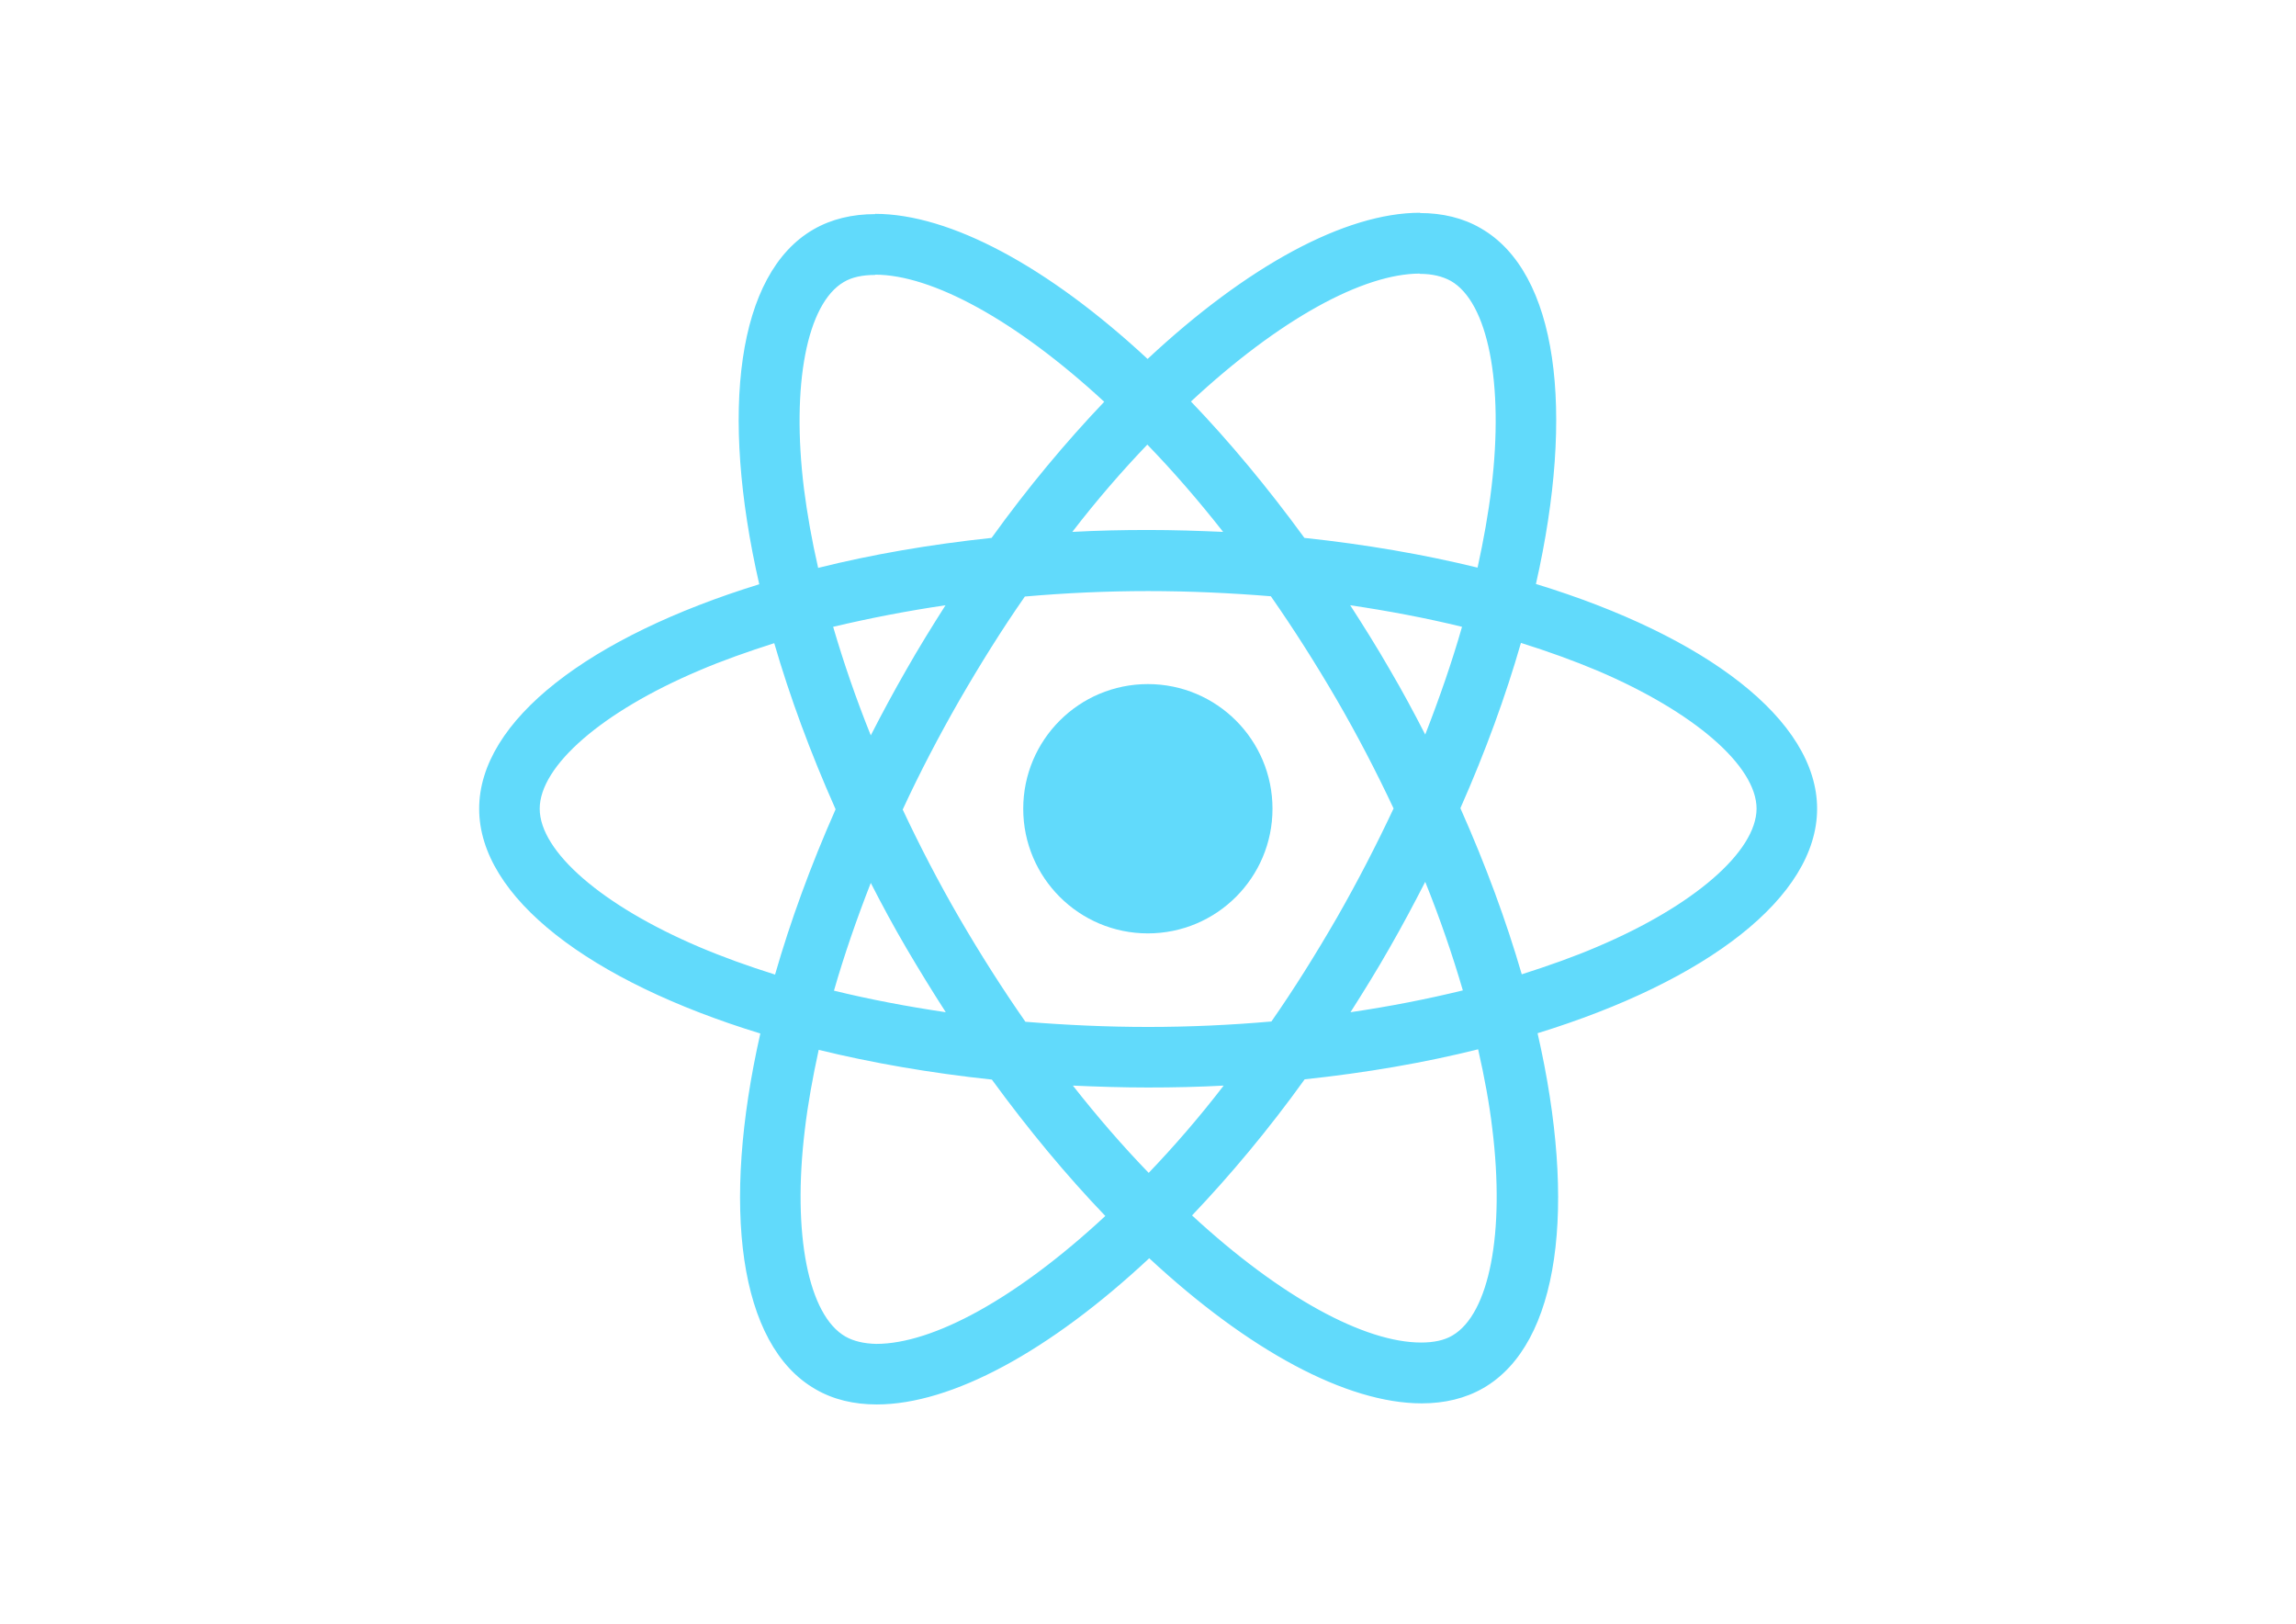
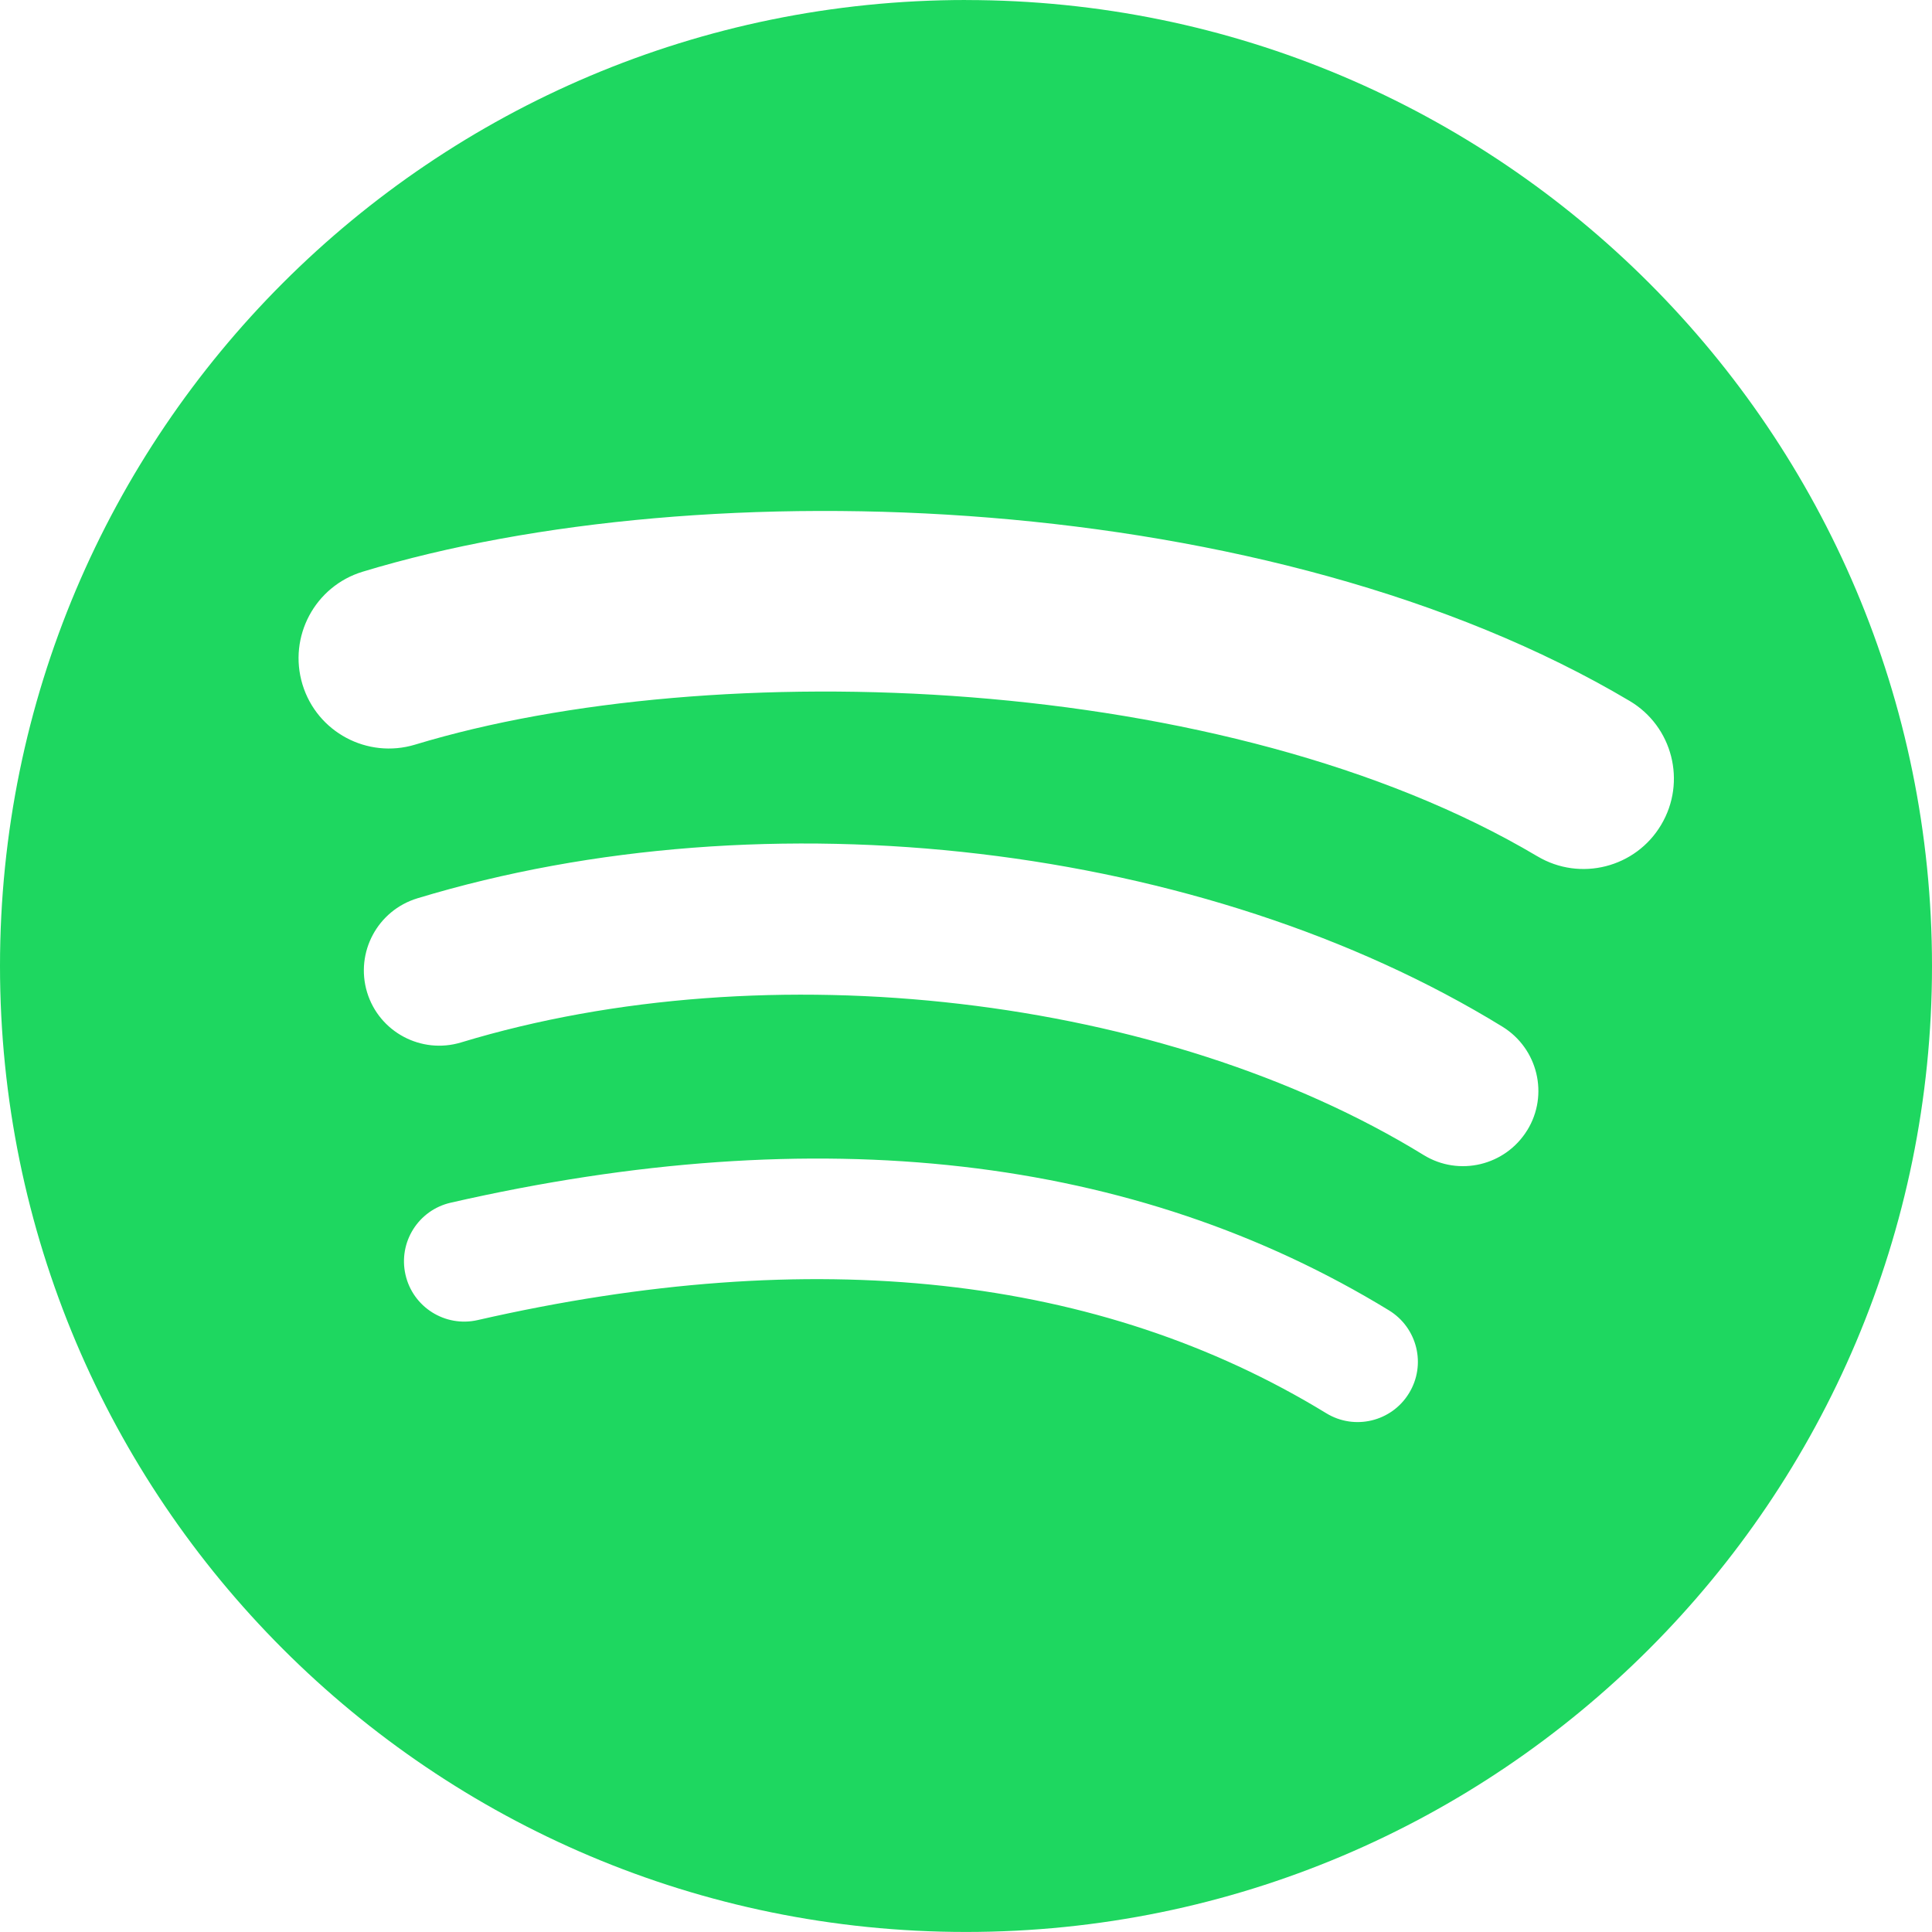
- <svg xmlns="http://www.w3.org/2000/svg" viewBox="0 0 841.9 595.3">
-   <g fill="#61DAFB">
-     <path d="M666.3 296.5c0-32.5-40.7-63.3-103.1-82.4 14.4-63.6 8-114.2-20.2-130.4-6.5-3.8-14.1-5.6-22.4-5.6v22.3c4.6 0 8.3.9 11.4 2.6 13.6 7.8 19.5 37.5 14.9 75.7-1.1 9.4-2.9 19.3-5.1 29.4-19.6-4.8-41-8.5-63.5-10.9-13.5-18.5-27.5-35.3-41.6-50 32.6-30.3 63.2-46.9 84-46.9V78c-27.5 0-63.5 19.6-99.9 53.6-36.4-33.8-72.4-53.2-99.9-53.2v22.3c20.7 0 51.4 16.5 84 46.6-14 14.7-28 31.4-41.3 49.9-22.6 2.4-44 6.1-63.6 11-2.3-10-4-19.7-5.2-29-4.7-38.2 1.1-67.9 14.6-75.8 3-1.8 6.9-2.6 11.5-2.6V78.5c-8.4 0-16 1.8-22.6 5.6-28.1 16.2-34.4 66.7-19.9 130.1-62.2 19.2-102.7 49.9-102.7 82.3 0 32.5 40.7 63.3 103.1 82.4-14.4 63.6-8 114.2 20.2 130.4 6.5 3.8 14.1 5.6 22.5 5.6 27.5 0 63.5-19.6 99.9-53.6 36.4 33.8 72.4 53.2 99.9 53.2 8.4 0 16-1.8 22.6-5.6 28.1-16.2 34.4-66.7 19.9-130.1 62-19.1 102.5-49.9 102.5-82.3zm-130.2-66.7c-3.7 12.9-8.3 26.2-13.5 39.5-4.1-8-8.4-16-13.1-24-4.6-8-9.5-15.8-14.4-23.4 14.2 2.1 27.9 4.7 41 7.9zm-45.8 106.5c-7.8 13.5-15.8 26.3-24.1 38.2-14.9 1.3-30 2-45.2 2-15.1 0-30.2-.7-45-1.9-8.3-11.9-16.4-24.6-24.2-38-7.6-13.1-14.5-26.4-20.8-39.8 6.2-13.4 13.2-26.8 20.7-39.9 7.8-13.5 15.8-26.3 24.1-38.2 14.9-1.3 30-2 45.2-2 15.1 0 30.2.7 45 1.9 8.3 11.9 16.4 24.6 24.2 38 7.6 13.1 14.5 26.4 20.8 39.8-6.3 13.4-13.2 26.8-20.7 39.9zm32.3-13c5.4 13.4 10 26.8 13.8 39.8-13.1 3.2-26.9 5.9-41.2 8 4.9-7.7 9.8-15.6 14.4-23.7 4.6-8 8.9-16.1 13-24.1zM421.2 430c-9.3-9.6-18.6-20.3-27.8-32 9 .4 18.2.7 27.5.7 9.4 0 18.7-.2 27.8-.7-9 11.7-18.3 22.4-27.5 32zm-74.4-58.9c-14.2-2.1-27.9-4.7-41-7.9 3.7-12.9 8.3-26.2 13.5-39.5 4.1 8 8.4 16 13.1 24 4.7 8 9.5 15.8 14.4 23.4zM420.7 163c9.3 9.6 18.6 20.3 27.8 32-9-.4-18.2-.7-27.5-.7-9.4 0-18.7.2-27.8.7 9-11.7 18.3-22.4 27.5-32zm-74 58.9c-4.9 7.7-9.8 15.6-14.4 23.7-4.6 8-8.9 16-13 24-5.4-13.4-10-26.8-13.8-39.8 13.1-3.1 26.9-5.8 41.2-7.9zm-90.5 125.2c-35.4-15.1-58.3-34.9-58.3-50.6 0-15.7 22.9-35.6 58.3-50.6 8.6-3.7 18-7 27.7-10.1 5.7 19.6 13.2 40 22.5 60.9-9.2 20.8-16.6 41.1-22.2 60.6-9.9-3.1-19.3-6.5-28-10.2zM310 490c-13.6-7.8-19.5-37.5-14.9-75.7 1.1-9.4 2.9-19.3 5.1-29.4 19.6 4.8 41 8.5 63.5 10.9 13.5 18.5 27.5 35.3 41.6 50-32.6 30.3-63.2 46.9-84 46.9-4.5-.1-8.3-1-11.3-2.7zm237.2-76.2c4.7 38.2-1.1 67.9-14.6 75.8-3 1.8-6.9 2.6-11.5 2.6-20.7 0-51.4-16.5-84-46.6 14-14.7 28-31.4 41.3-49.9 22.6-2.4 44-6.1 63.6-11 2.3 10.1 4.1 19.8 5.2 29.1zm38.5-66.7c-8.6 3.7-18 7-27.7 10.1-5.7-19.6-13.2-40-22.5-60.9 9.2-20.8 16.6-41.1 22.2-60.6 9.9 3.1 19.3 6.5 28.1 10.2 35.4 15.1 58.3 34.9 58.3 50.6-.1 15.7-23 35.6-58.4 50.6zM320.8 78.4z" />
-     <circle cx="420.9" cy="296.5" r="45.7" />
-     <path d="M520.5 78.1z" />
-   </g>
+ <svg xmlns="http://www.w3.org/2000/svg" viewBox="0 0 1333.33 1333.3" shape-rendering="geometricPrecision" text-rendering="geometricPrecision" image-rendering="optimizeQuality" fill-rule="evenodd" clip-rule="evenodd">
+   <path d="M666.66 0C298.48 0 0 298.47 0 666.65c0 368.19 298.48 666.65 666.66 666.65 368.22 0 666.67-298.45 666.67-666.65C1333.33 298.49 1034.88.03 666.65.03l.01-.04zm305.73 961.51c-11.94 19.58-37.57 25.8-57.16 13.77-156.52-95.61-353.57-117.26-585.63-64.24-22.36 5.09-44.65-8.92-49.75-31.29-5.12-22.37 8.84-44.66 31.26-49.75 253.95-58.02 471.78-33.04 647.51 74.35 19.59 12.02 25.8 37.57 13.77 57.16zm81.6-181.52c-15.05 24.45-47.05 32.17-71.49 17.13-179.2-110.15-452.35-142.05-664.31-77.7-27.49 8.3-56.52-7.19-64.86-34.63-8.28-27.49 7.22-56.46 34.66-64.82 242.11-73.46 543.1-37.88 748.89 88.58 24.44 15.05 32.16 47.05 17.12 71.46V780zm7.01-189.02c-214.87-127.62-569.36-139.35-774.5-77.09-32.94 9.99-67.78-8.6-77.76-41.55-9.98-32.96 8.6-67.77 41.56-77.78 235.49-71.49 626.96-57.68 874.34 89.18 29.69 17.59 39.41 55.85 21.81 85.44-17.52 29.63-55.89 39.4-85.42 21.8h-.03z" fill="#1ed760" fill-rule="nonzero" />
</svg>
